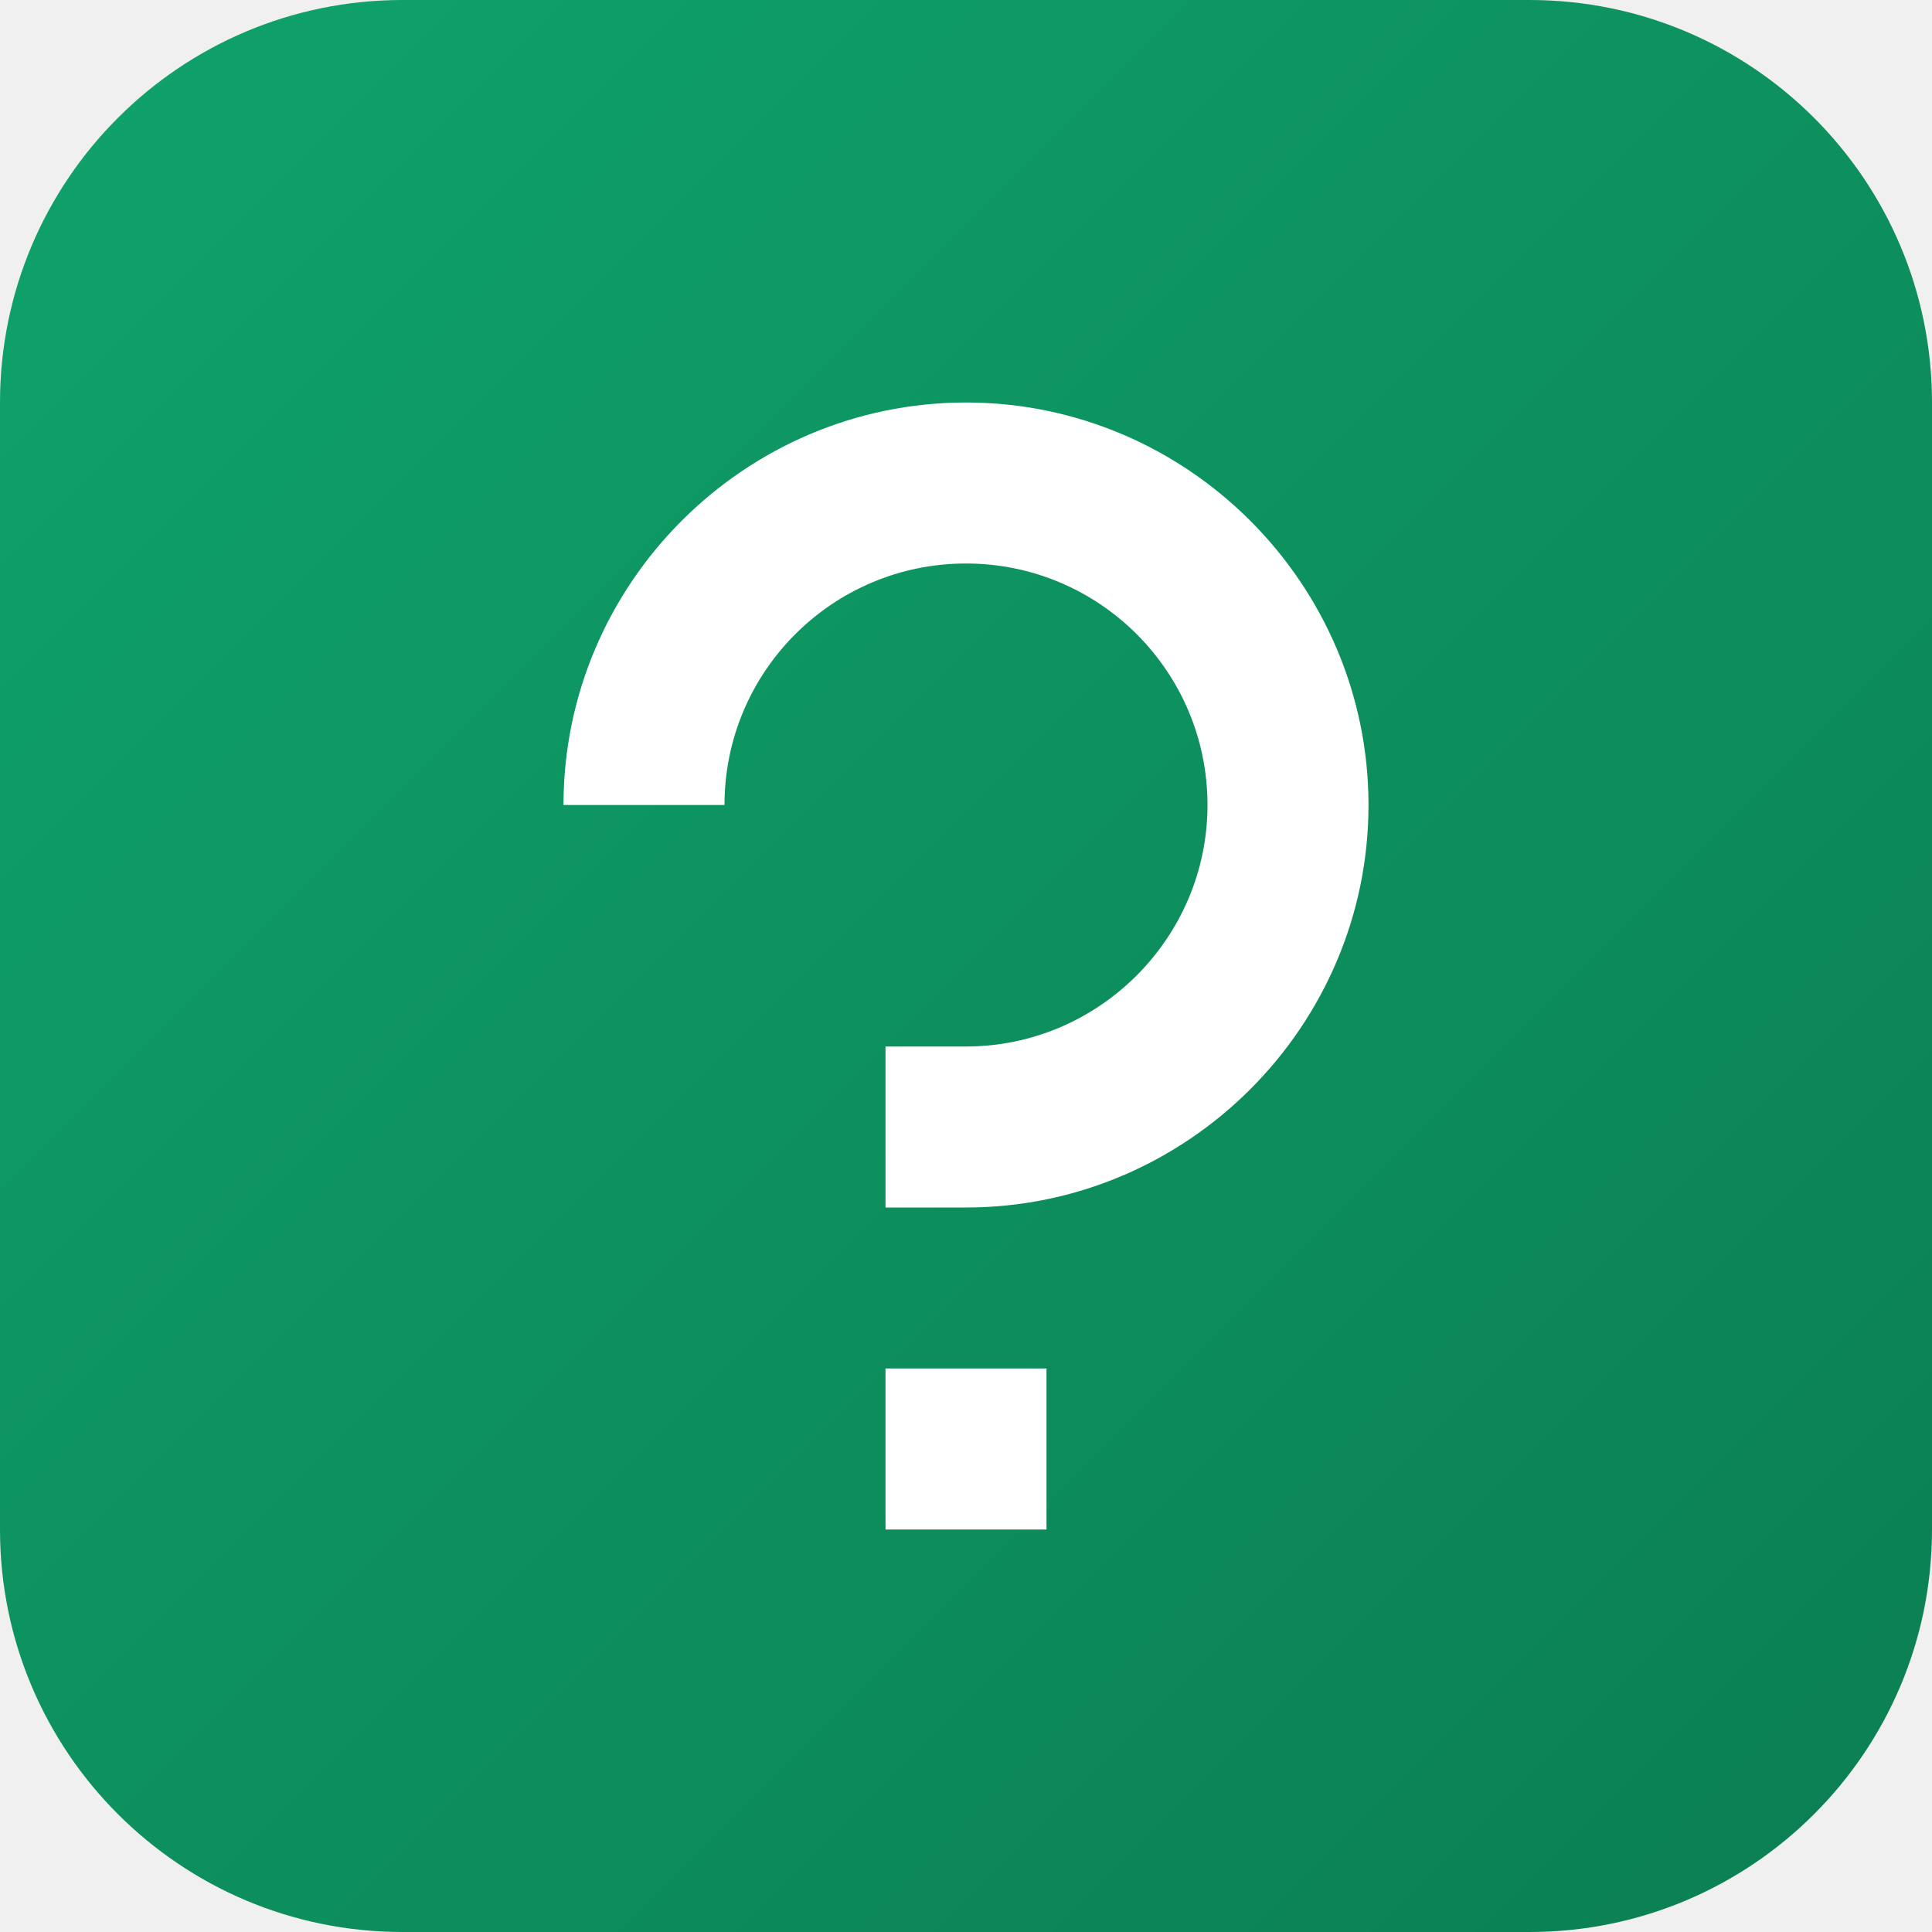
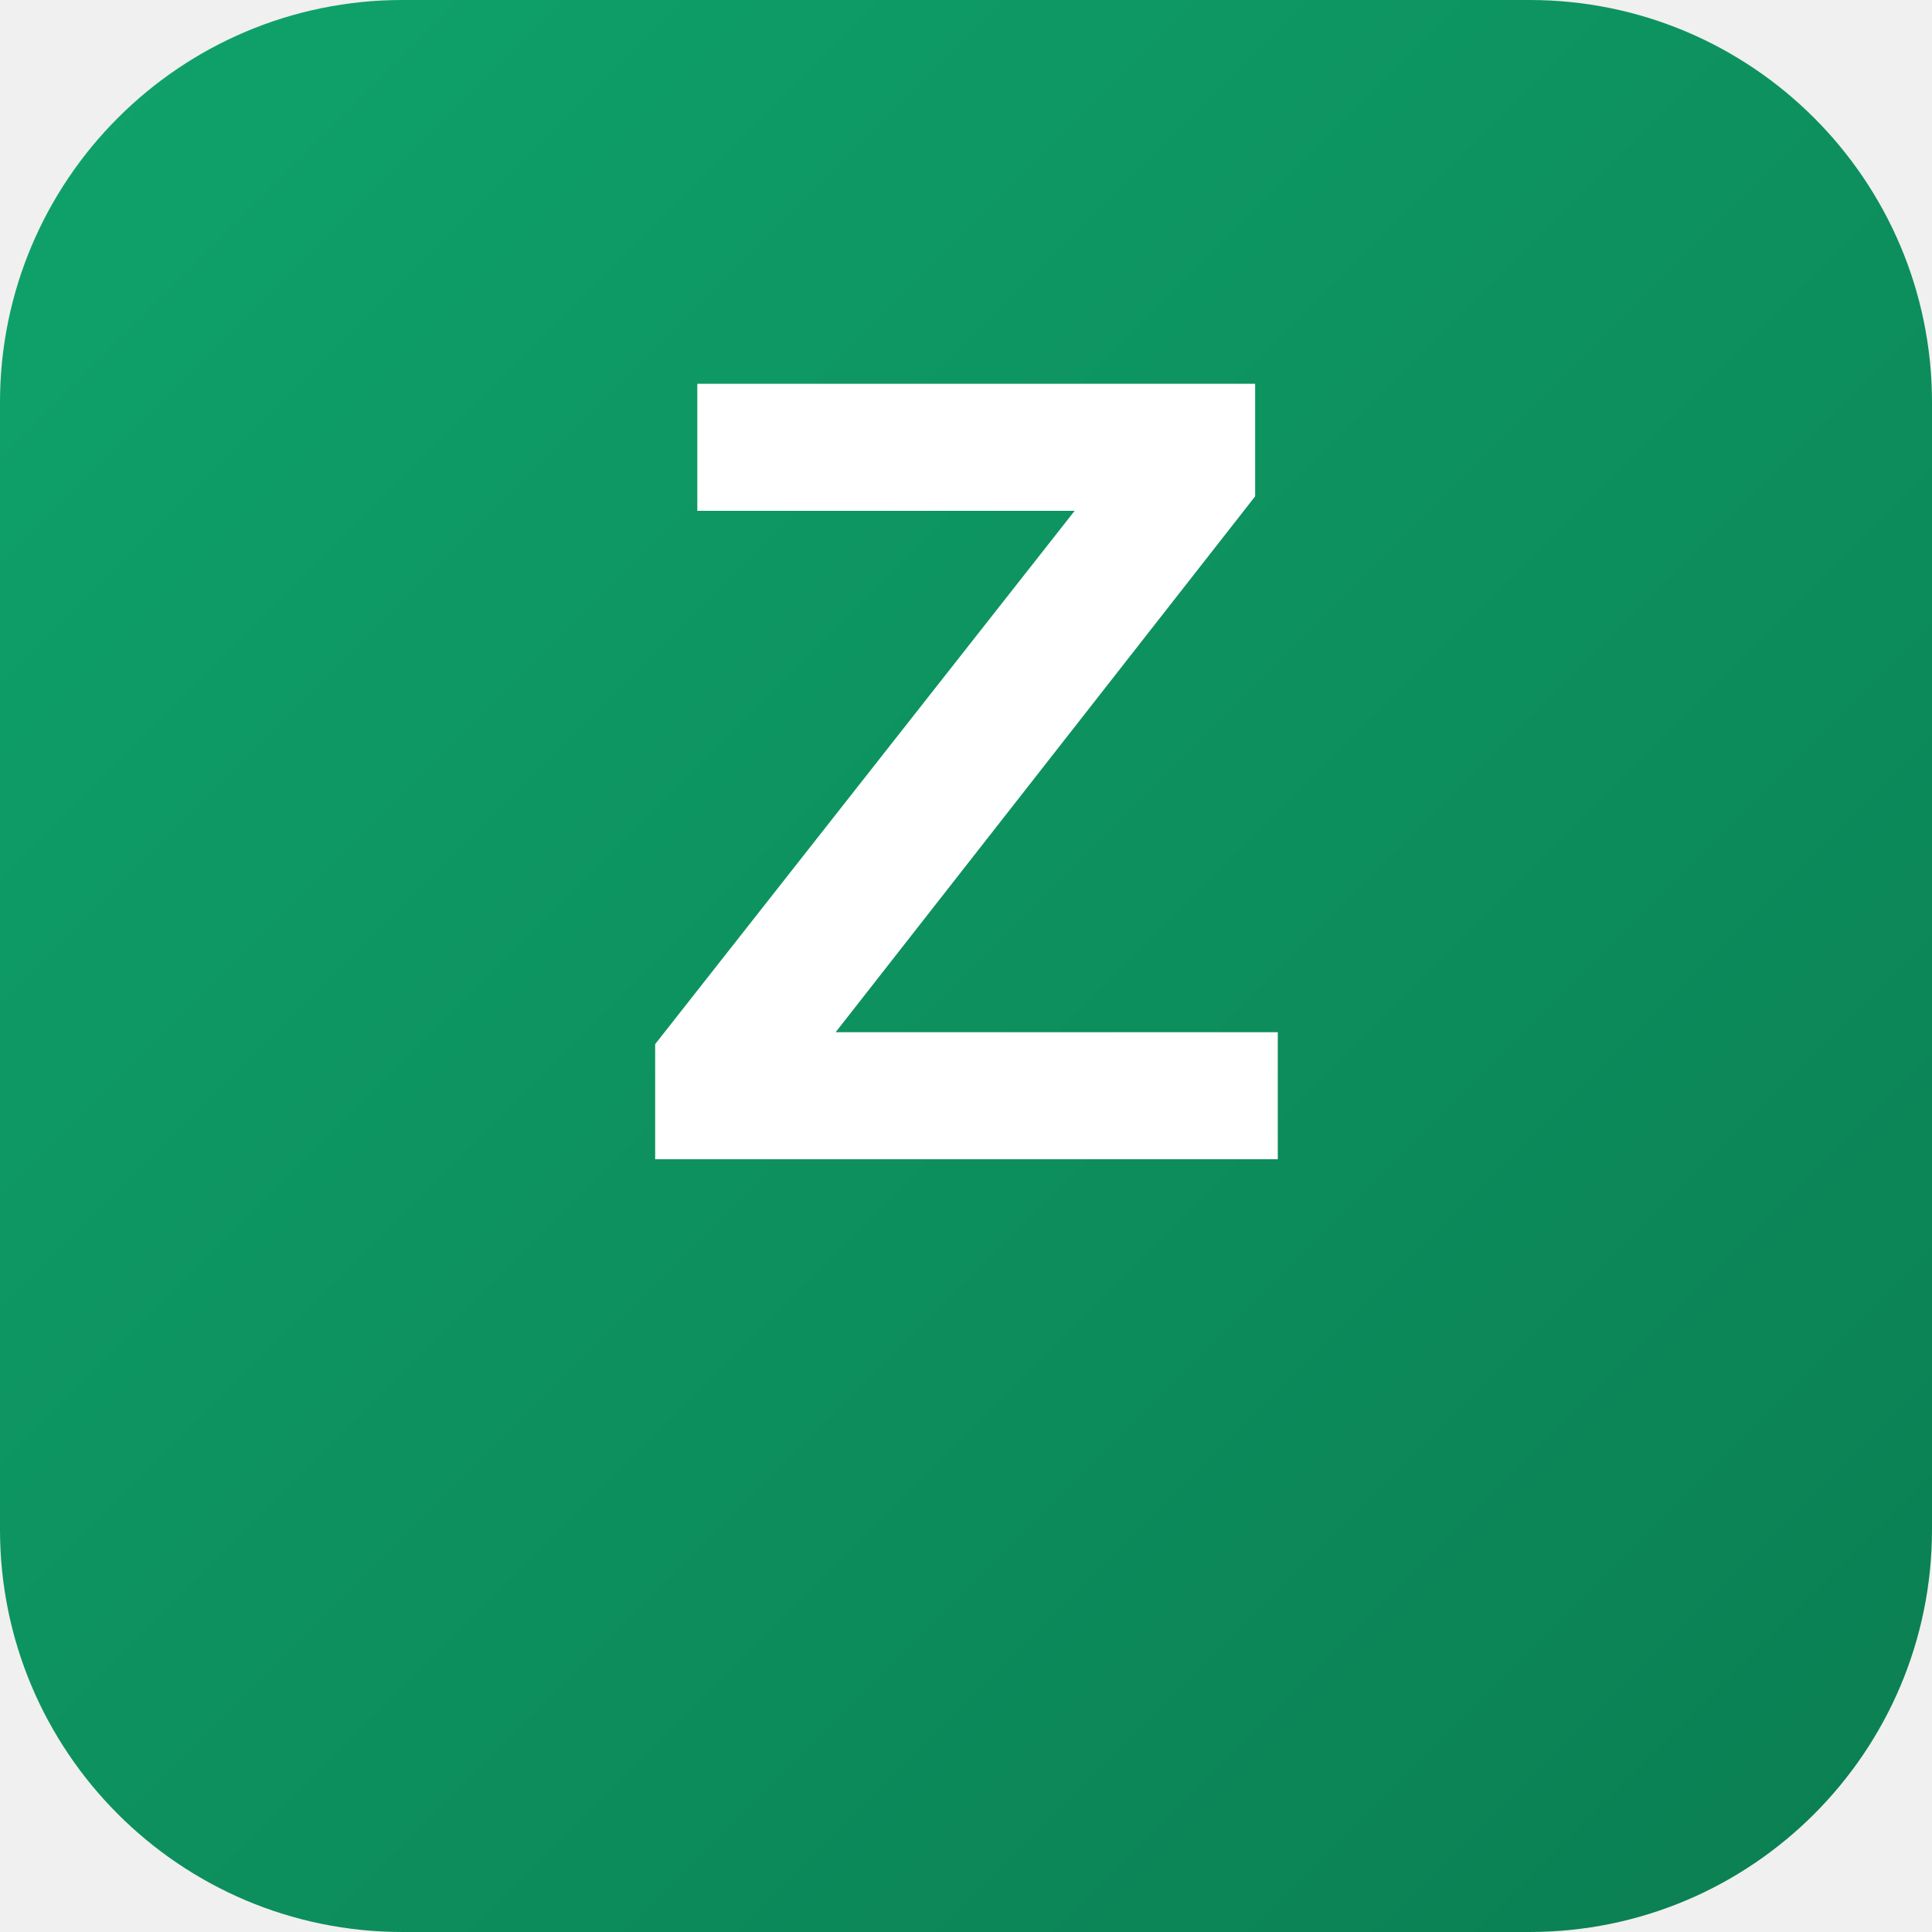
<svg xmlns="http://www.w3.org/2000/svg" viewBox="0 0 48 48">
  <defs>
    <linearGradient id="g" x1="0" x2="1" y1="0" y2="1">
      <stop offset="0" stop-color="#0FA36B" />
      <stop offset="1" stop-color="#0b7e52" />
    </linearGradient>
  </defs>
  <rect width="48" height="48" rx="10" fill="url(#g)" />
-   <path fill="#fff" d="M24 10c-5.5 0-10 4.5-10 10h4a6 6 0 0 1 12 0c0 3.3-2.7 6-6 6h-2v4h2c5.5 0 10-4.5 10-10S29.5 10 24 10zm-2 24h4v4h-4z" />
+   <text x="50%" y="60%" text-anchor="middle" font-family="Arial, Helvetica, sans-serif" font-size="28" font-weight="800" fill="#ffffff">Z</text>
</svg>
